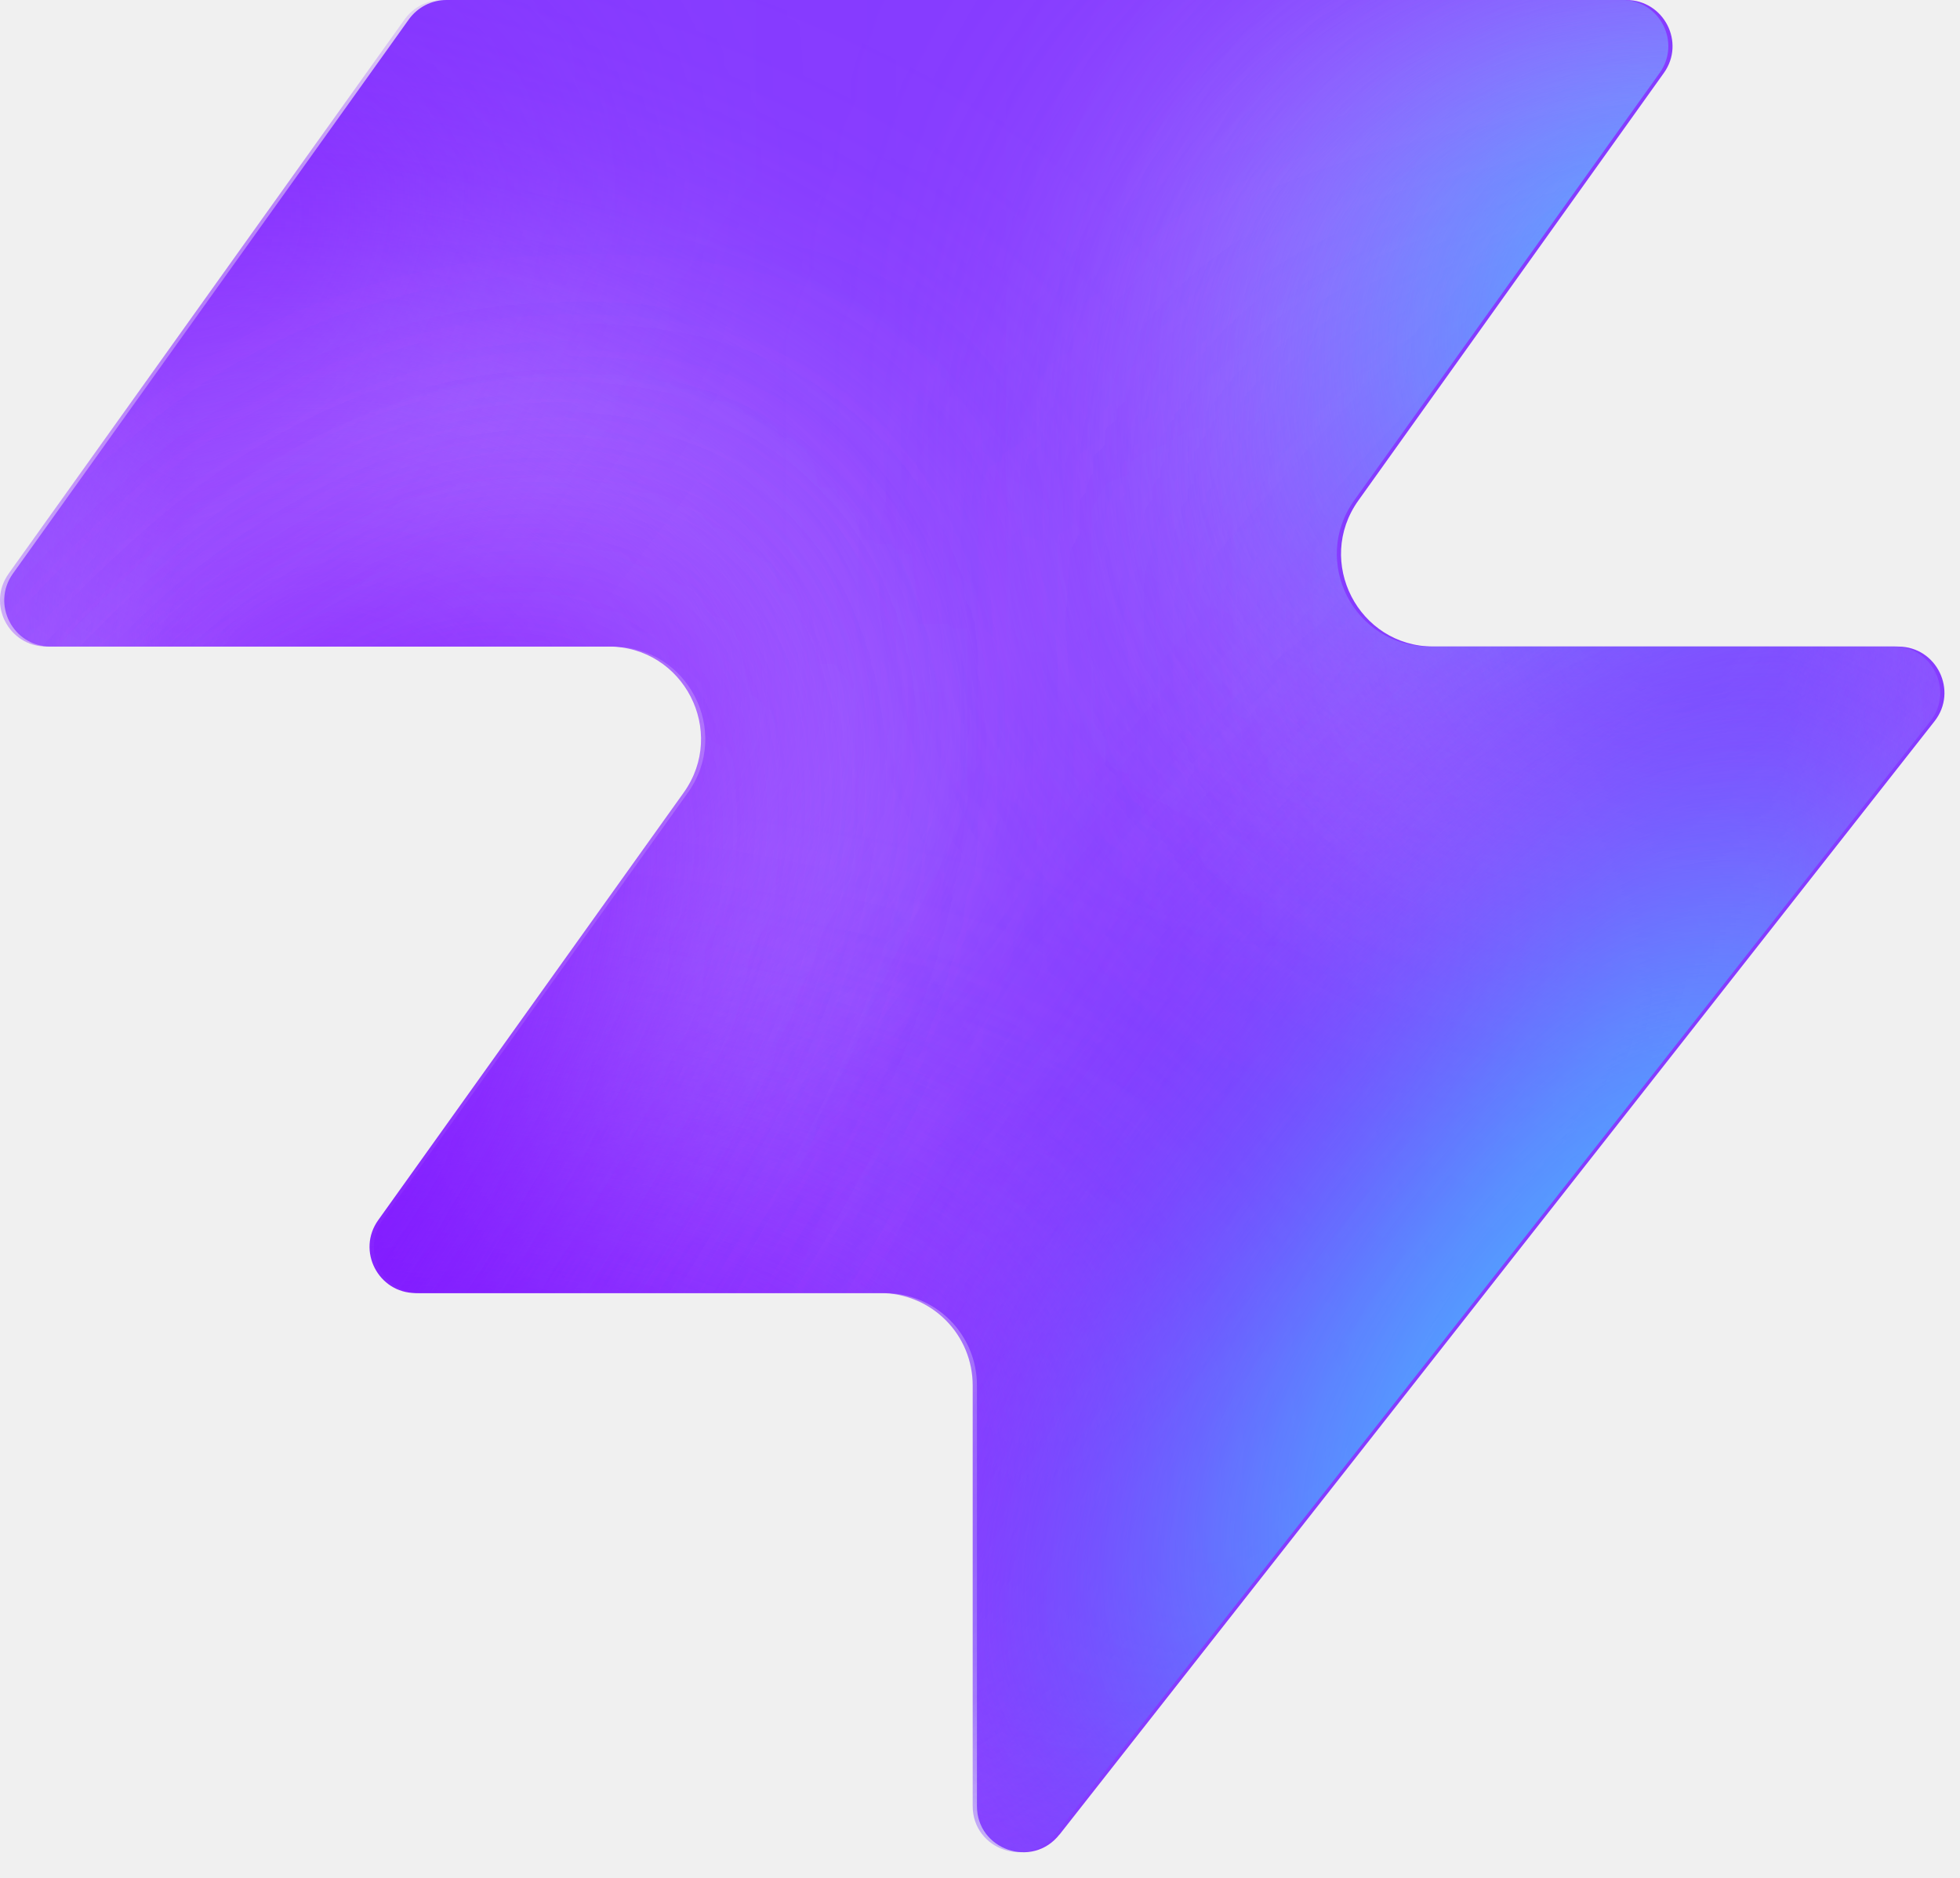
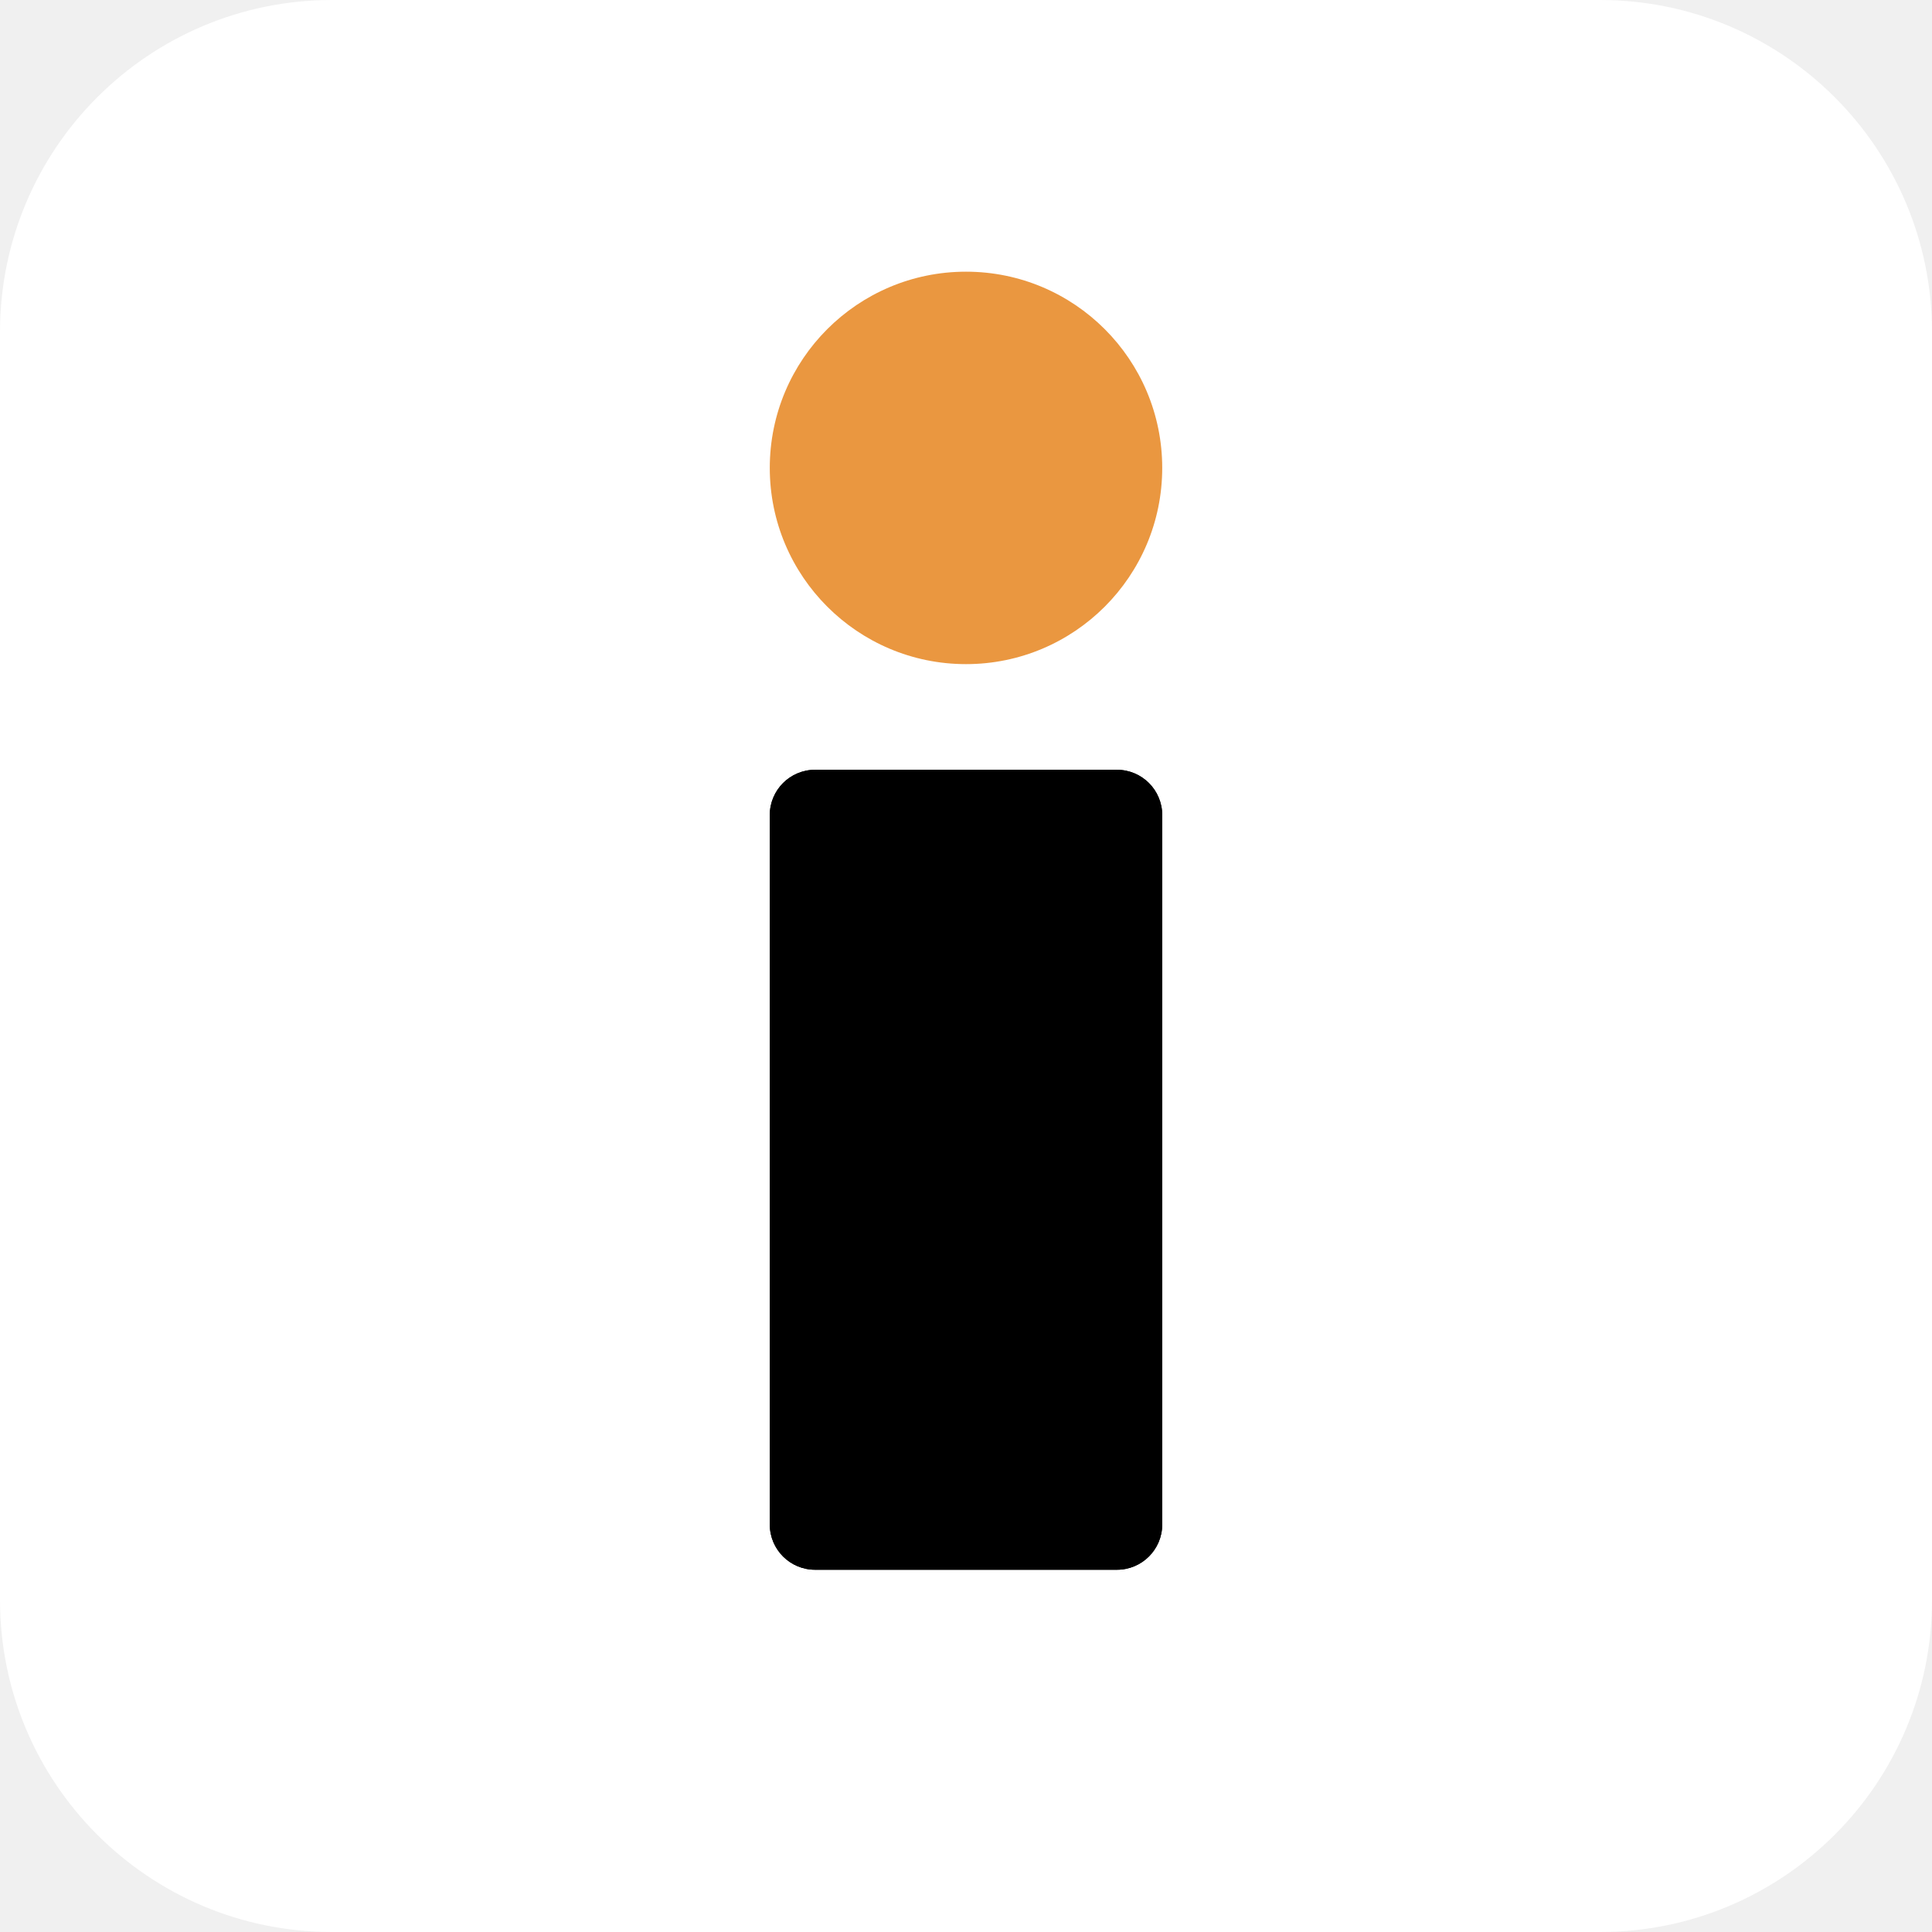
- <svg xmlns="http://www.w3.org/2000/svg" width="48" height="46" fill="none" viewBox="0 0 48 46">
-   <path fill="#863bff" d="M25.946 44.938c-.664.845-2.021.375-2.021-.698V33.937a2.26 2.26 0 0 0-2.262-2.262H10.287c-.92 0-1.456-1.04-.92-1.788l7.48-10.471c1.07-1.497 0-3.578-1.842-3.578H1.237c-.92 0-1.456-1.04-.92-1.788L10.013.474c.214-.297.556-.474.92-.474h28.894c.92 0 1.456 1.04.92 1.788l-7.48 10.471c-1.07 1.498 0 3.579 1.842 3.579h11.377c.943 0 1.473 1.088.89 1.83L25.947 44.94z" style="fill:#863bff;fill:color(display-p3 .525 .23 1);fill-opacity:1" />
-   <mask id="a" width="48" height="46" x="0" y="0" maskUnits="userSpaceOnUse" style="mask-type:alpha">
-     <path fill="#000" d="M25.842 44.938c-.664.844-2.021.375-2.021-.698V33.937a2.26 2.26 0 0 0-2.262-2.262H10.183c-.92 0-1.456-1.04-.92-1.788l7.48-10.471c1.07-1.498 0-3.579-1.842-3.579H1.133c-.92 0-1.456-1.04-.92-1.787L9.91.473c.214-.297.556-.474.92-.474h28.894c.92 0 1.456 1.04.92 1.788l-7.48 10.471c-1.07 1.498 0 3.578 1.842 3.578h11.377c.943 0 1.473 1.088.89 1.832L25.843 44.94z" style="fill:#000;fill-opacity:1" />
-   </mask>
-   <g mask="url(#a)">
-     <g filter="url(#b)">
-       <ellipse cx="5.508" cy="14.704" fill="#ede6ff" rx="5.508" ry="14.704" style="fill:#ede6ff;fill:color(display-p3 .927 .903 1);fill-opacity:1" transform="matrix(.00324 1 1 -.00324 -4.47 31.516)" />
-     </g>
-     <g filter="url(#c)">
-       <ellipse cx="10.399" cy="29.851" fill="#ede6ff" rx="10.399" ry="29.851" style="fill:#ede6ff;fill:color(display-p3 .927 .903 1);fill-opacity:1" transform="matrix(.00324 1 1 -.00324 -39.328 7.883)" />
-     </g>
-     <g filter="url(#d)">
-       <ellipse cx="5.508" cy="30.487" fill="#7e14ff" rx="5.508" ry="30.487" style="fill:#7e14ff;fill:color(display-p3 .492 .077 1);fill-opacity:1" transform="rotate(89.814 -25.913 -14.639)scale(1 -1)" />
-     </g>
-     <g filter="url(#e)">
-       <ellipse cx="5.508" cy="30.599" fill="#7e14ff" rx="5.508" ry="30.599" style="fill:#7e14ff;fill:color(display-p3 .492 .077 1);fill-opacity:1" transform="rotate(89.814 -32.644 -3.334)scale(1 -1)" />
-     </g>
-     <g filter="url(#f)">
-       <ellipse cx="5.508" cy="30.599" fill="#7e14ff" rx="5.508" ry="30.599" style="fill:#7e14ff;fill:color(display-p3 .492 .077 1);fill-opacity:1" transform="matrix(.00324 1 1 -.00324 -34.34 30.47)" />
-     </g>
-     <g filter="url(#g)">
-       <ellipse cx="14.072" cy="22.078" fill="#ede6ff" rx="14.072" ry="22.078" style="fill:#ede6ff;fill:color(display-p3 .927 .903 1);fill-opacity:1" transform="rotate(93.35 24.506 48.493)scale(-1 1)" />
-     </g>
-     <g filter="url(#h)">
-       <ellipse cx="3.47" cy="21.501" fill="#7e14ff" rx="3.47" ry="21.501" style="fill:#7e14ff;fill:color(display-p3 .492 .077 1);fill-opacity:1" transform="rotate(89.009 28.708 47.59)scale(-1 1)" />
-     </g>
-     <g filter="url(#i)">
-       <ellipse cx="3.47" cy="21.501" fill="#7e14ff" rx="3.47" ry="21.501" style="fill:#7e14ff;fill:color(display-p3 .492 .077 1);fill-opacity:1" transform="rotate(89.009 28.708 47.59)scale(-1 1)" />
-     </g>
-     <g filter="url(#j)">
-       <ellipse cx=".387" cy="8.972" fill="#7e14ff" rx="4.407" ry="29.108" style="fill:#7e14ff;fill:color(display-p3 .492 .077 1);fill-opacity:1" transform="rotate(39.51 .387 8.972)" />
-     </g>
-     <g filter="url(#k)">
-       <ellipse cx="47.523" cy="-6.092" fill="#7e14ff" rx="4.407" ry="29.108" style="fill:#7e14ff;fill:color(display-p3 .492 .077 1);fill-opacity:1" transform="rotate(37.892 47.523 -6.092)" />
-     </g>
-     <g filter="url(#l)">
-       <ellipse cx="41.412" cy="6.333" fill="#47bfff" rx="5.971" ry="9.665" style="fill:#47bfff;fill:color(display-p3 .28 .748 1);fill-opacity:1" transform="rotate(37.892 41.412 6.333)" />
-     </g>
-     <g filter="url(#m)">
-       <ellipse cx="-1.879" cy="38.332" fill="#7e14ff" rx="4.407" ry="29.108" style="fill:#7e14ff;fill:color(display-p3 .492 .077 1);fill-opacity:1" transform="rotate(37.892 -1.88 38.332)" />
-     </g>
-     <g filter="url(#n)">
-       <ellipse cx="-1.879" cy="38.332" fill="#7e14ff" rx="4.407" ry="29.108" style="fill:#7e14ff;fill:color(display-p3 .492 .077 1);fill-opacity:1" transform="rotate(37.892 -1.88 38.332)" />
-     </g>
-     <g filter="url(#o)">
-       <ellipse cx="35.651" cy="29.907" fill="#7e14ff" rx="4.407" ry="29.108" style="fill:#7e14ff;fill:color(display-p3 .492 .077 1);fill-opacity:1" transform="rotate(37.892 35.651 29.907)" />
-     </g>
-     <g filter="url(#p)">
-       <ellipse cx="38.418" cy="32.4" fill="#47bfff" rx="5.971" ry="15.297" style="fill:#47bfff;fill:color(display-p3 .28 .748 1);fill-opacity:1" transform="rotate(37.892 38.418 32.4)" />
-     </g>
+ <svg xmlns="http://www.w3.org/2000/svg" width="128" height="128" viewBox="0 0 128 128" fill="none">
+   <g clip-path="url(#clip0_5_187)">
+     <path d="M106 0H22C9.85 0 0 9.85 0 22V106C0 118.15 9.85 128 22 128H106C118.15 128 128 118.15 128 106V22C128 9.85 118.15 0 106 0Z" fill="white" />
+     <path d="M74 51H54C52.343 51 51 52.343 51 54V101C51 102.657 52.343 104 54 104H74C75.657 104 77 102.657 77 101V54C77 52.343 75.657 51 74 51Z" fill="black" />
+     <mask id="stroke0_5_187" fill="white">
+       <path d="M74 51H54C52.343 51 51 52.343 51 54V101C51 102.657 52.343 104 54 104H74C75.657 104 77 102.657 77 101V54C77 52.343 75.657 51 74 51Z" />
+     </mask>
+     <path d="M54 51H74C75.657 51 77 52.343 77 54V101C77 102.657 75.657 104 74 104H54C52.343 104 51 102.657 51 101V54C51 52.343 52.343 51 54 51Z" stroke-width="2" stroke="black" mask="url(#stroke0_5_187)" />
+     <path d="M64 44C71.18 44 77 38.18 77 31C77 23.82 71.18 18 64 18C56.82 18 51 23.82 51 31C51 38.18 56.82 44 64 44Z" fill="#EA9740" />
  </g>
  <defs>
-     <filter id="b" width="60.045" height="41.654" x="-19.77" y="16.149" color-interpolation-filters="sRGB" filterUnits="userSpaceOnUse">
-       <feFlood flood-opacity="0" result="BackgroundImageFix" />
-       <feBlend in="SourceGraphic" in2="BackgroundImageFix" result="shape" />
-       <feGaussianBlur result="effect1_foregroundBlur_2002_17158" stdDeviation="7.659" />
-     </filter>
-     <filter id="c" width="90.34" height="51.437" x="-54.613" y="-7.533" color-interpolation-filters="sRGB" filterUnits="userSpaceOnUse">
-       <feFlood flood-opacity="0" result="BackgroundImageFix" />
-       <feBlend in="SourceGraphic" in2="BackgroundImageFix" result="shape" />
-       <feGaussianBlur result="effect1_foregroundBlur_2002_17158" stdDeviation="7.659" />
-     </filter>
-     <filter id="d" width="79.355" height="29.4" x="-49.64" y="2.03" color-interpolation-filters="sRGB" filterUnits="userSpaceOnUse">
-       <feFlood flood-opacity="0" result="BackgroundImageFix" />
-       <feBlend in="SourceGraphic" in2="BackgroundImageFix" result="shape" />
-       <feGaussianBlur result="effect1_foregroundBlur_2002_17158" stdDeviation="4.596" />
-     </filter>
-     <filter id="e" width="79.579" height="29.4" x="-45.045" y="20.029" color-interpolation-filters="sRGB" filterUnits="userSpaceOnUse">
-       <feFlood flood-opacity="0" result="BackgroundImageFix" />
-       <feBlend in="SourceGraphic" in2="BackgroundImageFix" result="shape" />
-       <feGaussianBlur result="effect1_foregroundBlur_2002_17158" stdDeviation="4.596" />
-     </filter>
-     <filter id="f" width="79.579" height="29.4" x="-43.513" y="21.178" color-interpolation-filters="sRGB" filterUnits="userSpaceOnUse">
-       <feFlood flood-opacity="0" result="BackgroundImageFix" />
-       <feBlend in="SourceGraphic" in2="BackgroundImageFix" result="shape" />
-       <feGaussianBlur result="effect1_foregroundBlur_2002_17158" stdDeviation="4.596" />
-     </filter>
-     <filter id="g" width="74.749" height="58.852" x="15.756" y="-17.901" color-interpolation-filters="sRGB" filterUnits="userSpaceOnUse">
-       <feFlood flood-opacity="0" result="BackgroundImageFix" />
-       <feBlend in="SourceGraphic" in2="BackgroundImageFix" result="shape" />
-       <feGaussianBlur result="effect1_foregroundBlur_2002_17158" stdDeviation="7.659" />
-     </filter>
-     <filter id="h" width="61.377" height="25.362" x="23.548" y="2.284" color-interpolation-filters="sRGB" filterUnits="userSpaceOnUse">
-       <feFlood flood-opacity="0" result="BackgroundImageFix" />
-       <feBlend in="SourceGraphic" in2="BackgroundImageFix" result="shape" />
-       <feGaussianBlur result="effect1_foregroundBlur_2002_17158" stdDeviation="4.596" />
-     </filter>
-     <filter id="i" width="61.377" height="25.362" x="23.548" y="2.284" color-interpolation-filters="sRGB" filterUnits="userSpaceOnUse">
-       <feFlood flood-opacity="0" result="BackgroundImageFix" />
-       <feBlend in="SourceGraphic" in2="BackgroundImageFix" result="shape" />
-       <feGaussianBlur result="effect1_foregroundBlur_2002_17158" stdDeviation="4.596" />
-     </filter>
-     <filter id="j" width="56.045" height="63.649" x="-27.636" y="-22.853" color-interpolation-filters="sRGB" filterUnits="userSpaceOnUse">
-       <feFlood flood-opacity="0" result="BackgroundImageFix" />
-       <feBlend in="SourceGraphic" in2="BackgroundImageFix" result="shape" />
-       <feGaussianBlur result="effect1_foregroundBlur_2002_17158" stdDeviation="4.596" />
-     </filter>
-     <filter id="k" width="54.814" height="64.646" x="20.116" y="-38.415" color-interpolation-filters="sRGB" filterUnits="userSpaceOnUse">
-       <feFlood flood-opacity="0" result="BackgroundImageFix" />
-       <feBlend in="SourceGraphic" in2="BackgroundImageFix" result="shape" />
-       <feGaussianBlur result="effect1_foregroundBlur_2002_17158" stdDeviation="4.596" />
-     </filter>
-     <filter id="l" width="33.541" height="35.313" x="24.641" y="-11.323" color-interpolation-filters="sRGB" filterUnits="userSpaceOnUse">
-       <feFlood flood-opacity="0" result="BackgroundImageFix" />
-       <feBlend in="SourceGraphic" in2="BackgroundImageFix" result="shape" />
-       <feGaussianBlur result="effect1_foregroundBlur_2002_17158" stdDeviation="4.596" />
-     </filter>
-     <filter id="m" width="54.814" height="64.646" x="-29.286" y="6.009" color-interpolation-filters="sRGB" filterUnits="userSpaceOnUse">
-       <feFlood flood-opacity="0" result="BackgroundImageFix" />
-       <feBlend in="SourceGraphic" in2="BackgroundImageFix" result="shape" />
-       <feGaussianBlur result="effect1_foregroundBlur_2002_17158" stdDeviation="4.596" />
-     </filter>
-     <filter id="n" width="54.814" height="64.646" x="-29.286" y="6.009" color-interpolation-filters="sRGB" filterUnits="userSpaceOnUse">
-       <feFlood flood-opacity="0" result="BackgroundImageFix" />
-       <feBlend in="SourceGraphic" in2="BackgroundImageFix" result="shape" />
-       <feGaussianBlur result="effect1_foregroundBlur_2002_17158" stdDeviation="4.596" />
-     </filter>
-     <filter id="o" width="54.814" height="64.646" x="8.244" y="-2.416" color-interpolation-filters="sRGB" filterUnits="userSpaceOnUse">
-       <feFlood flood-opacity="0" result="BackgroundImageFix" />
-       <feBlend in="SourceGraphic" in2="BackgroundImageFix" result="shape" />
-       <feGaussianBlur result="effect1_foregroundBlur_2002_17158" stdDeviation="4.596" />
-     </filter>
-     <filter id="p" width="39.409" height="43.623" x="18.713" y="10.588" color-interpolation-filters="sRGB" filterUnits="userSpaceOnUse">
-       <feFlood flood-opacity="0" result="BackgroundImageFix" />
-       <feBlend in="SourceGraphic" in2="BackgroundImageFix" result="shape" />
-       <feGaussianBlur result="effect1_foregroundBlur_2002_17158" stdDeviation="4.596" />
-     </filter>
+     <clipPath id="clip0_5_187">
+       <rect width="128" height="128" fill="white" />
+     </clipPath>
  </defs>
</svg>
